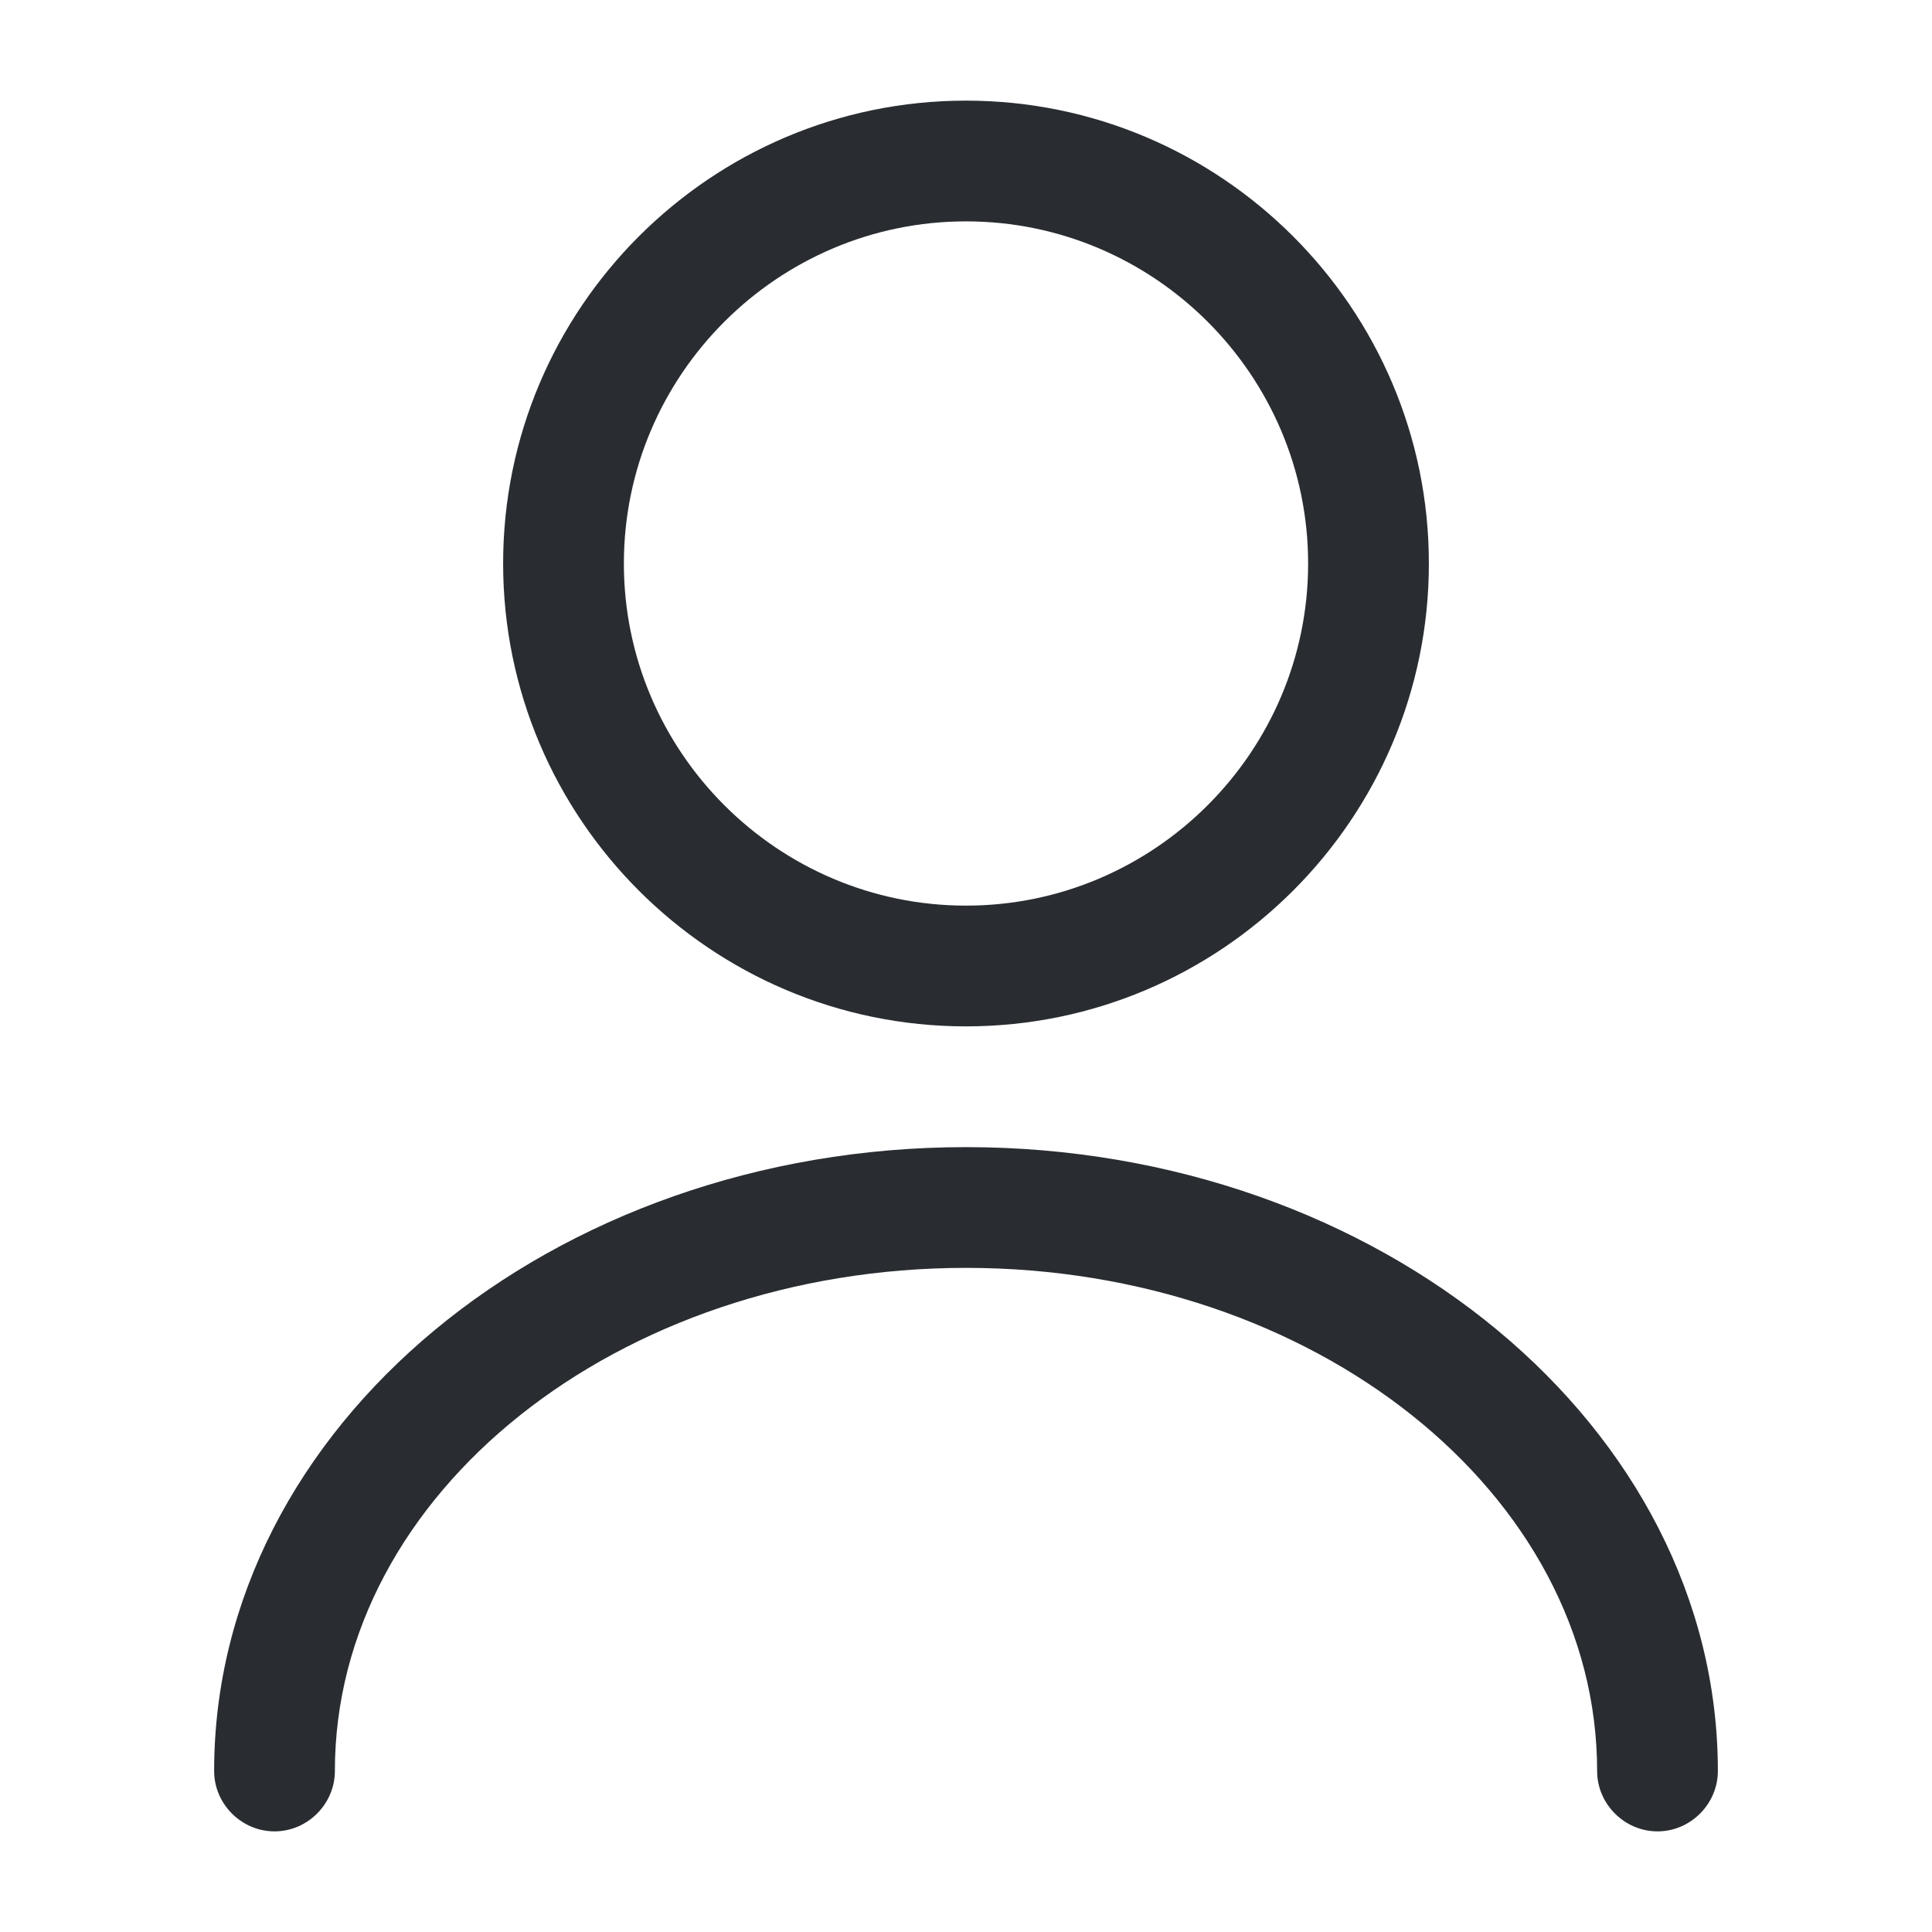
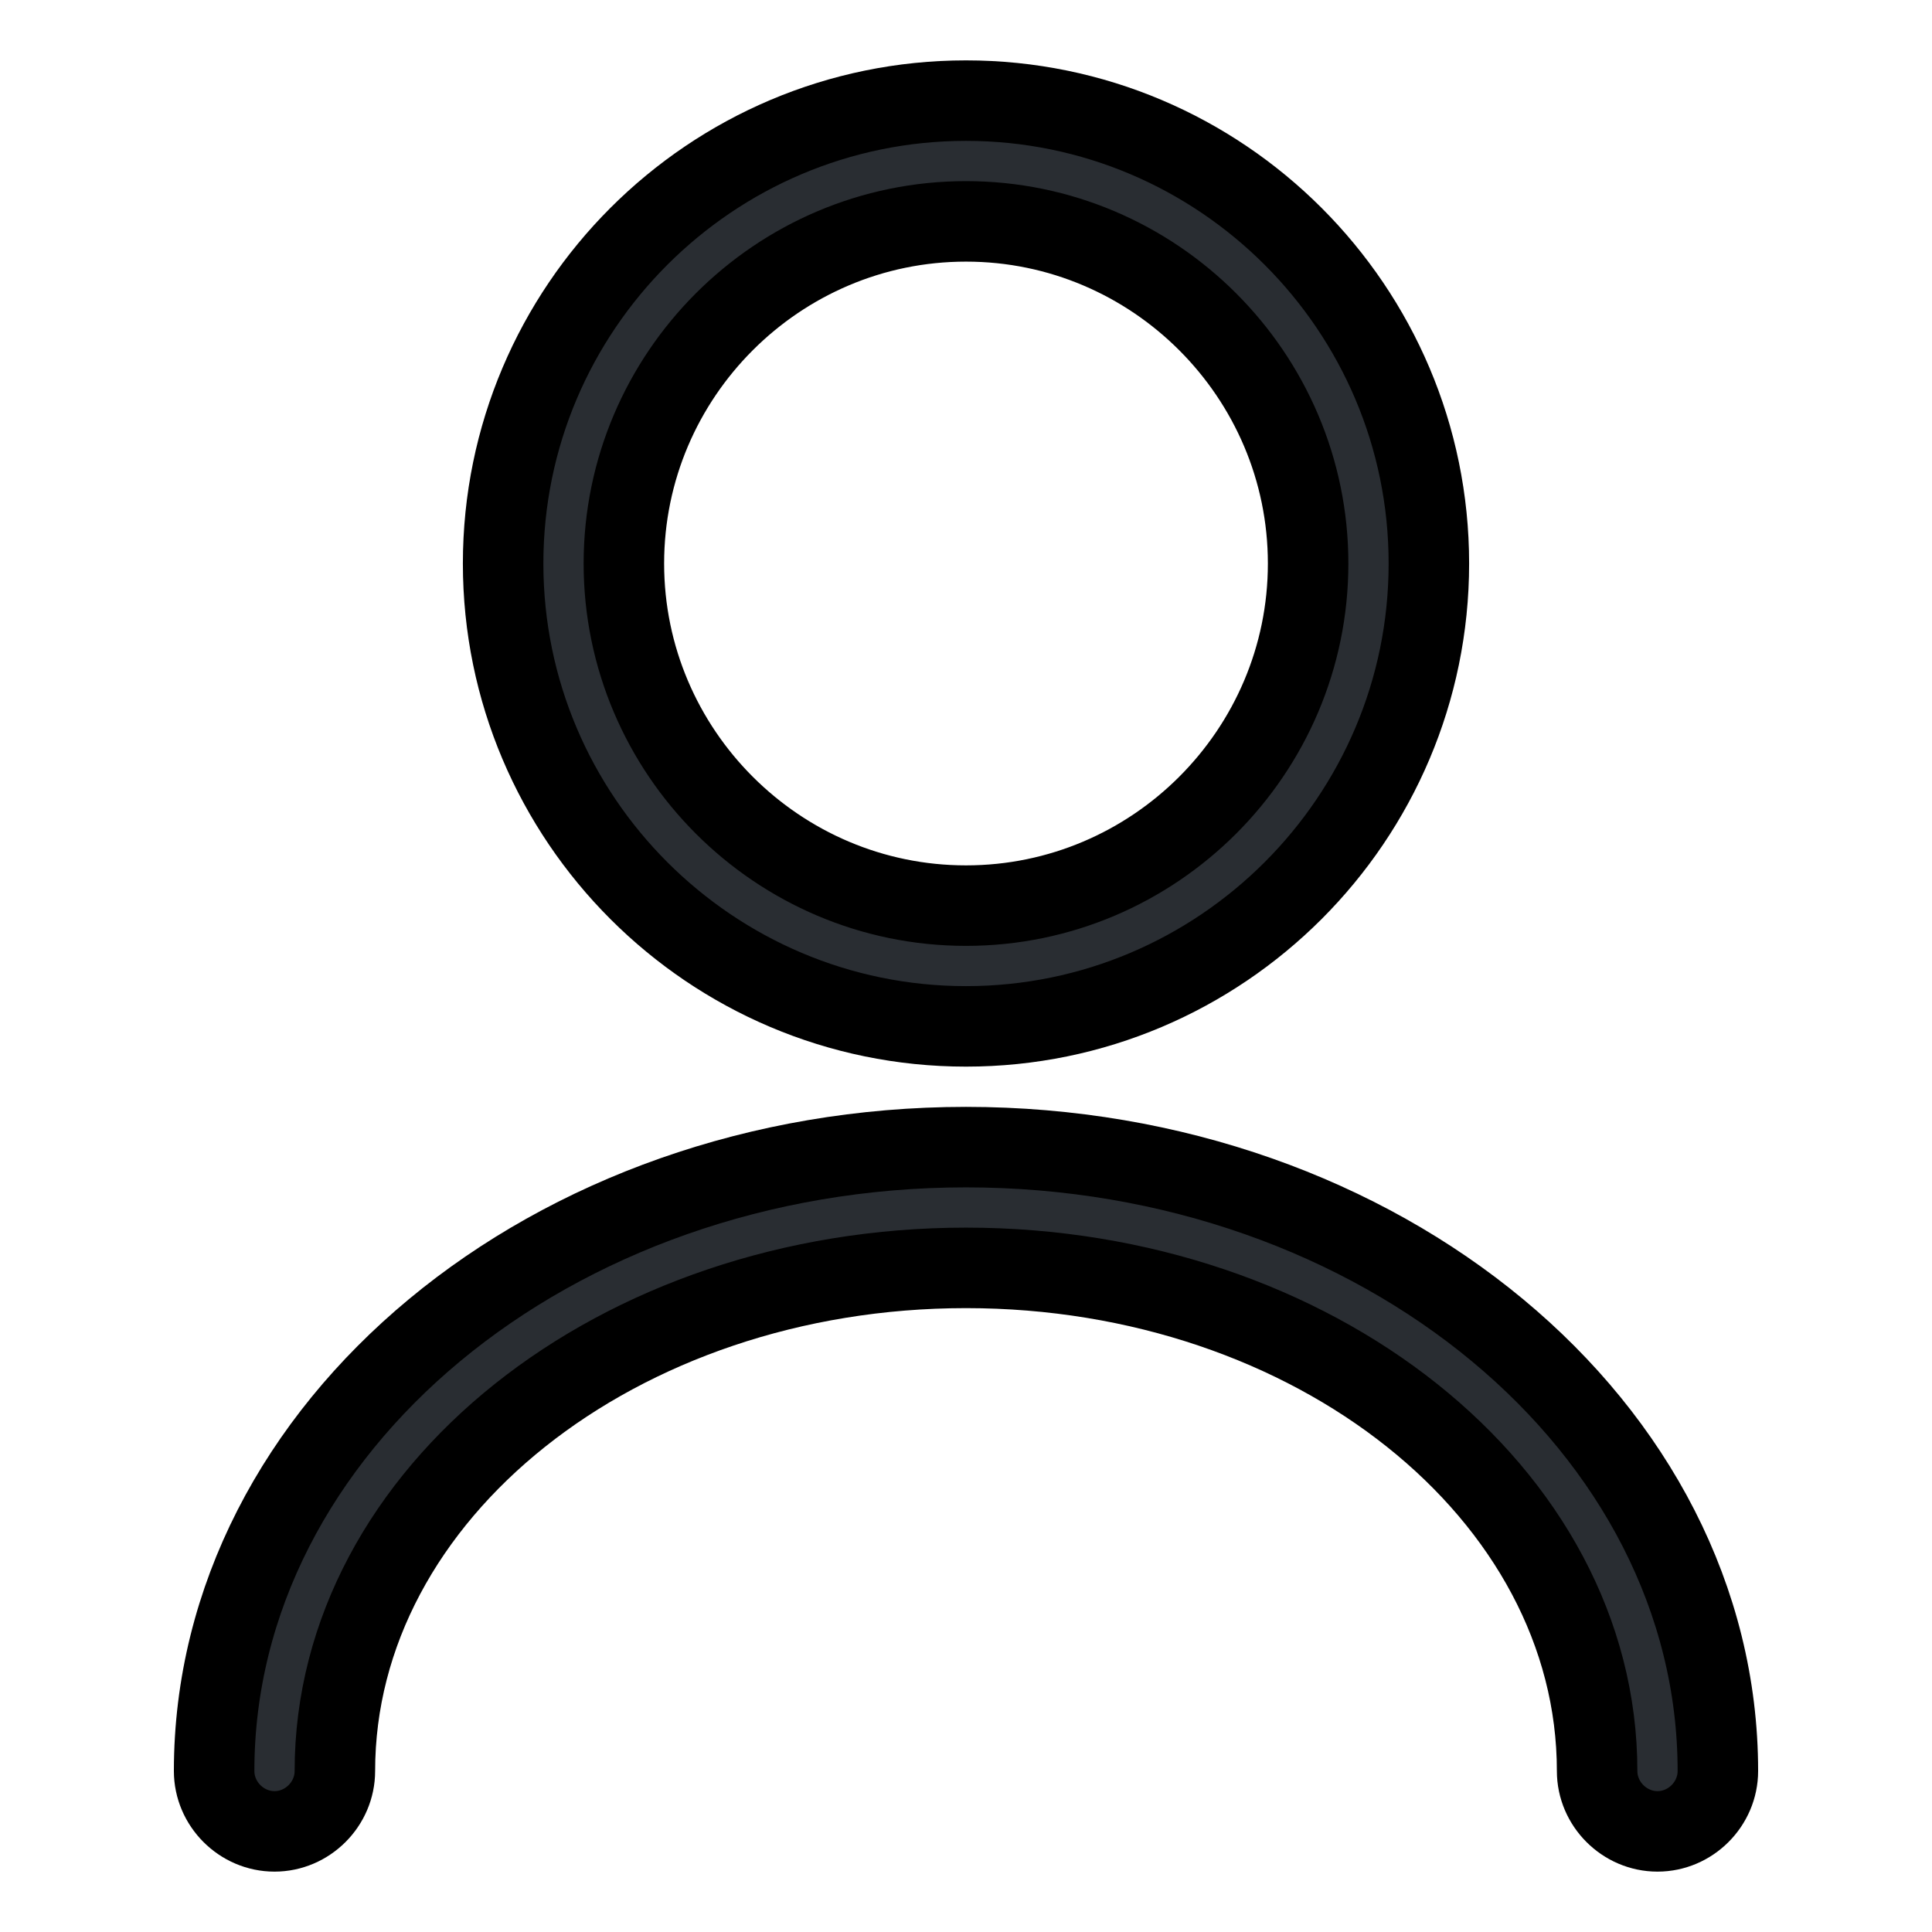
- <svg xmlns="http://www.w3.org/2000/svg" width="24" height="24" viewBox="0 0 24 24" fill="none">
+ <svg xmlns="http://www.w3.org/2000/svg" width="24" height="24" viewBox="0 0 24 24" fill="currentColor" stroke="currentColor">
  <path d="M12 12.75C8.83 12.75 6.25 10.17 6.25 7C6.25 3.83 8.83 1.25 12 1.25C15.17 1.25 17.75 3.83 17.75 7C17.75 10.17 15.17 12.75 12 12.75ZM12 2.75C9.66 2.75 7.75 4.66 7.75 7C7.75 9.34 9.66 11.25 12 11.25C14.34 11.25 16.25 9.34 16.25 7C16.25 4.66 14.34 2.75 12 2.75Z" fill="#292D32" />
  <path d="M20.59 22.75C20.18 22.75 19.84 22.41 19.84 22C19.84 18.55 16.32 15.75 12 15.75C7.68 15.75 4.16 18.55 4.16 22C4.16 22.41 3.82 22.75 3.41 22.75C3 22.75 2.66 22.41 2.66 22C2.66 17.73 6.85 14.25 12 14.25C17.15 14.25 21.34 17.73 21.34 22C21.34 22.41 21 22.75 20.59 22.75Z" fill="#292D32" />
</svg>
